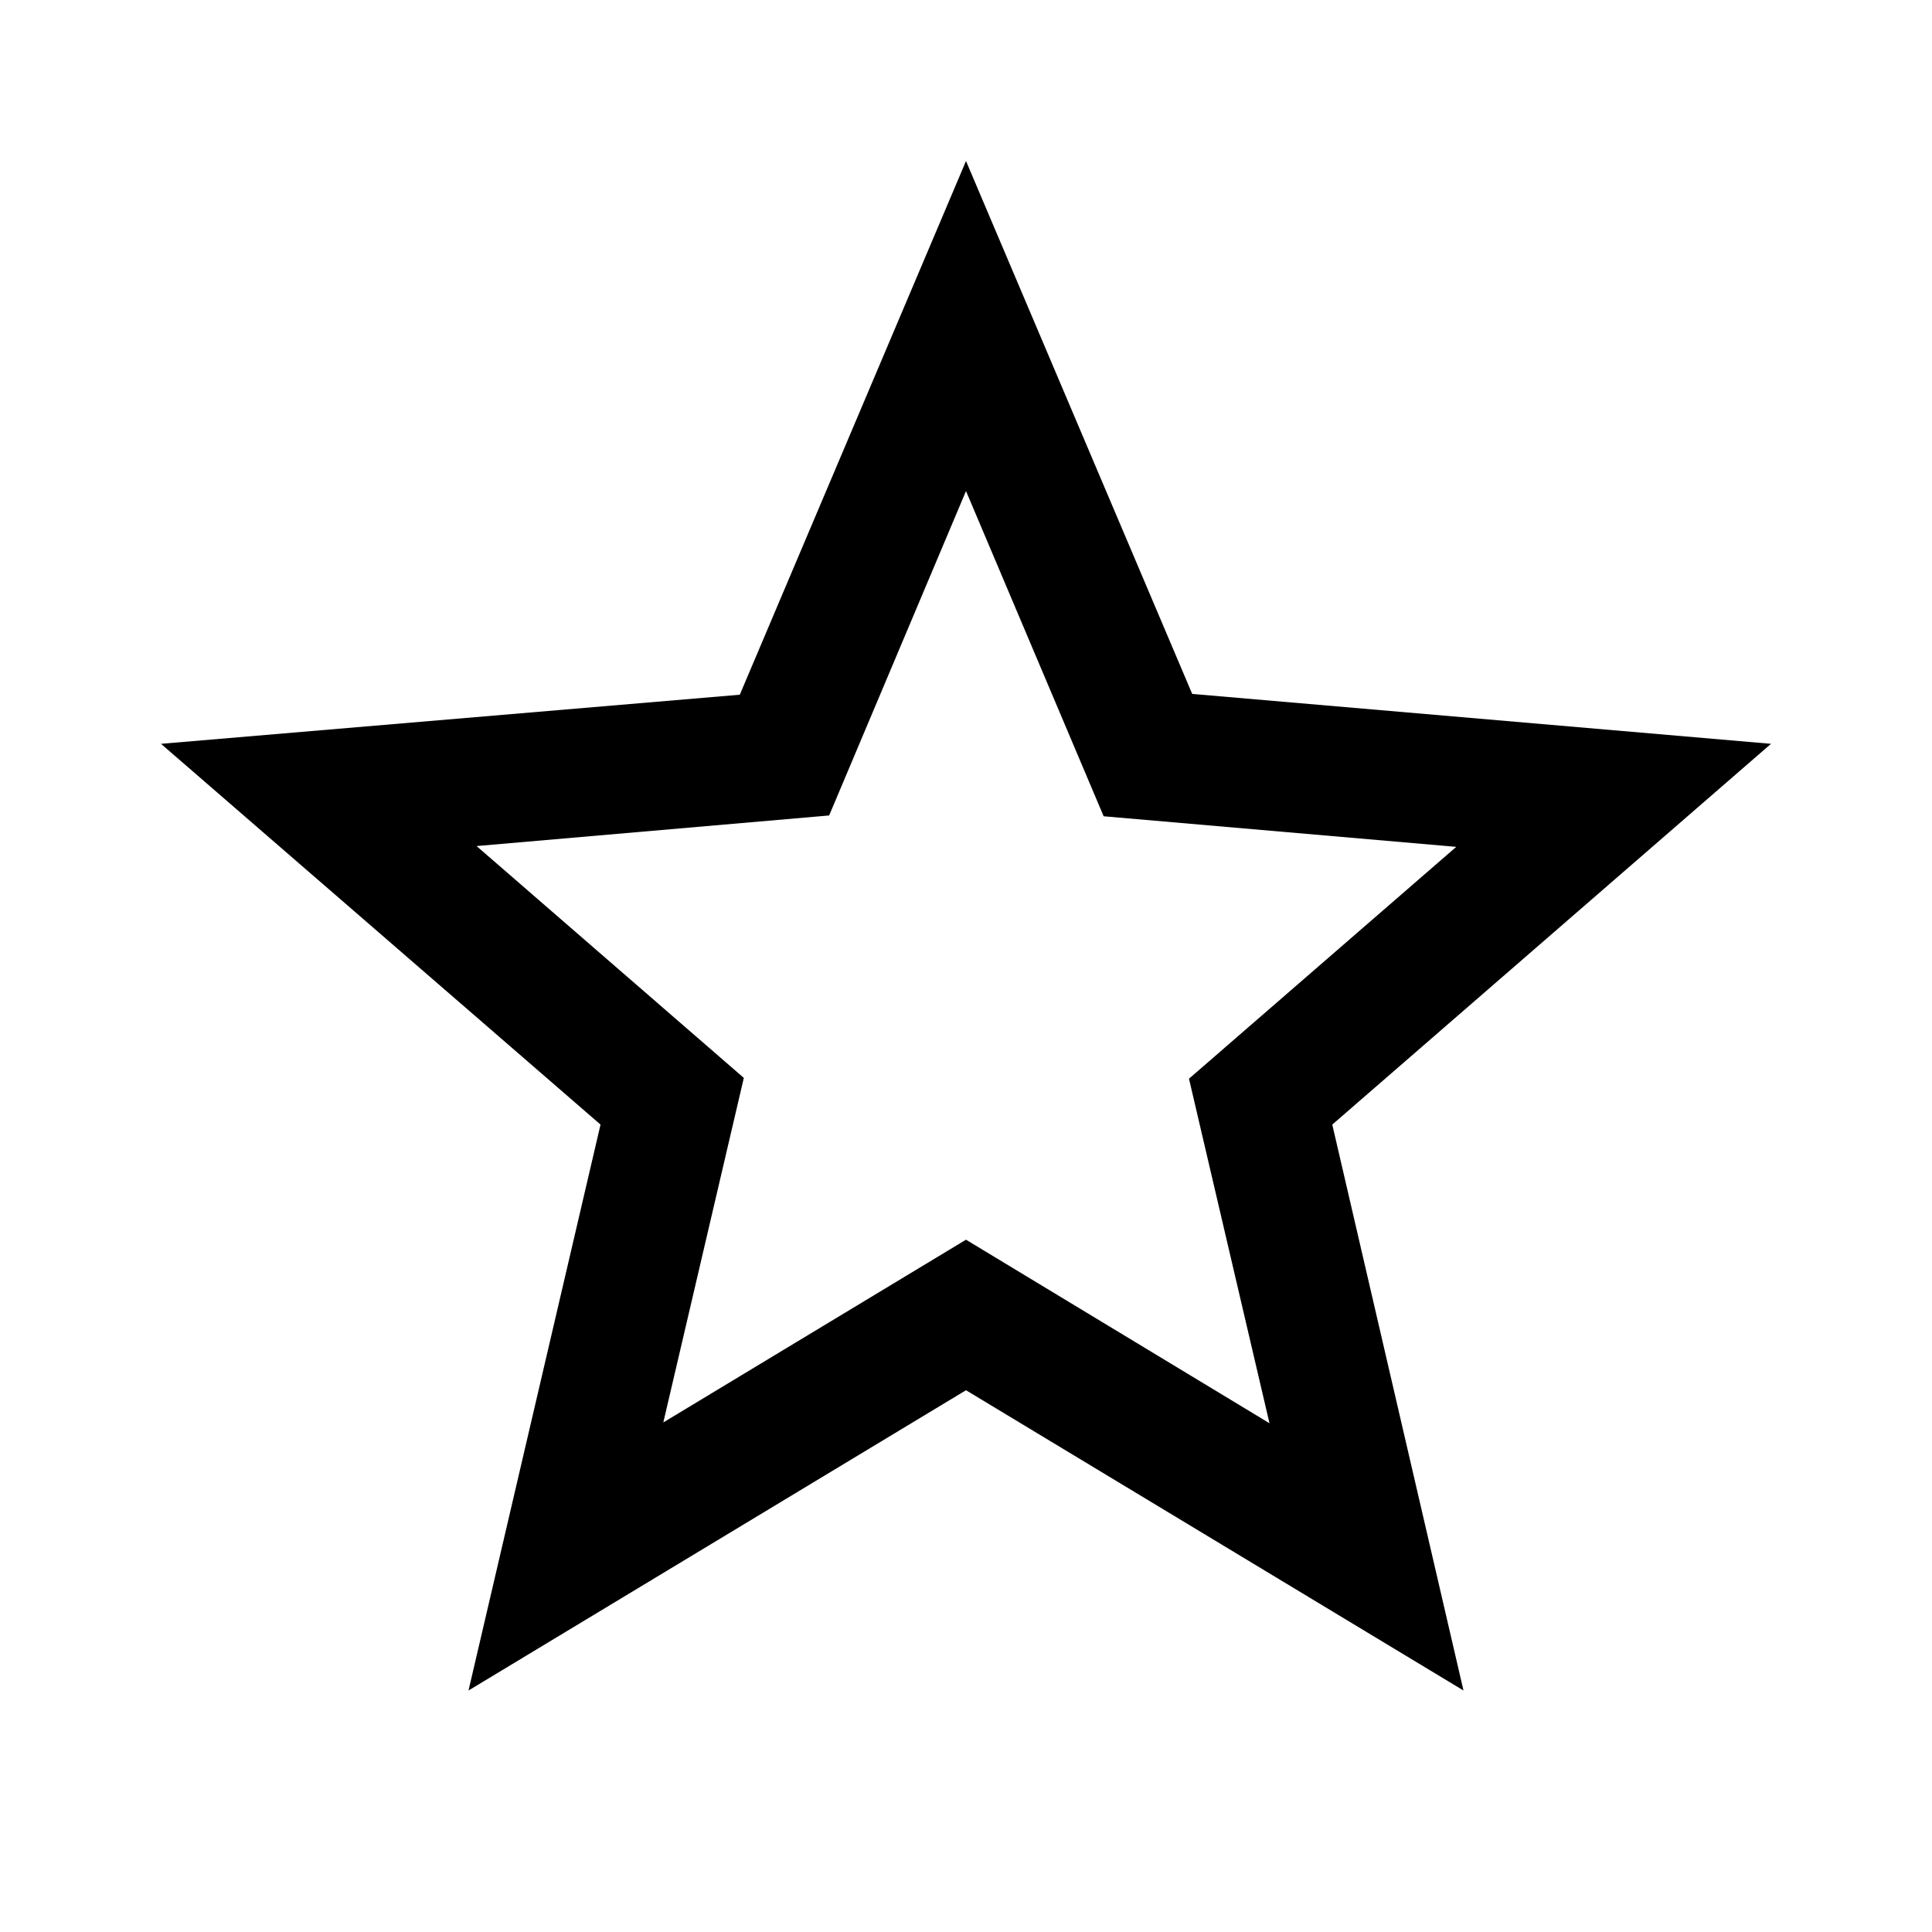
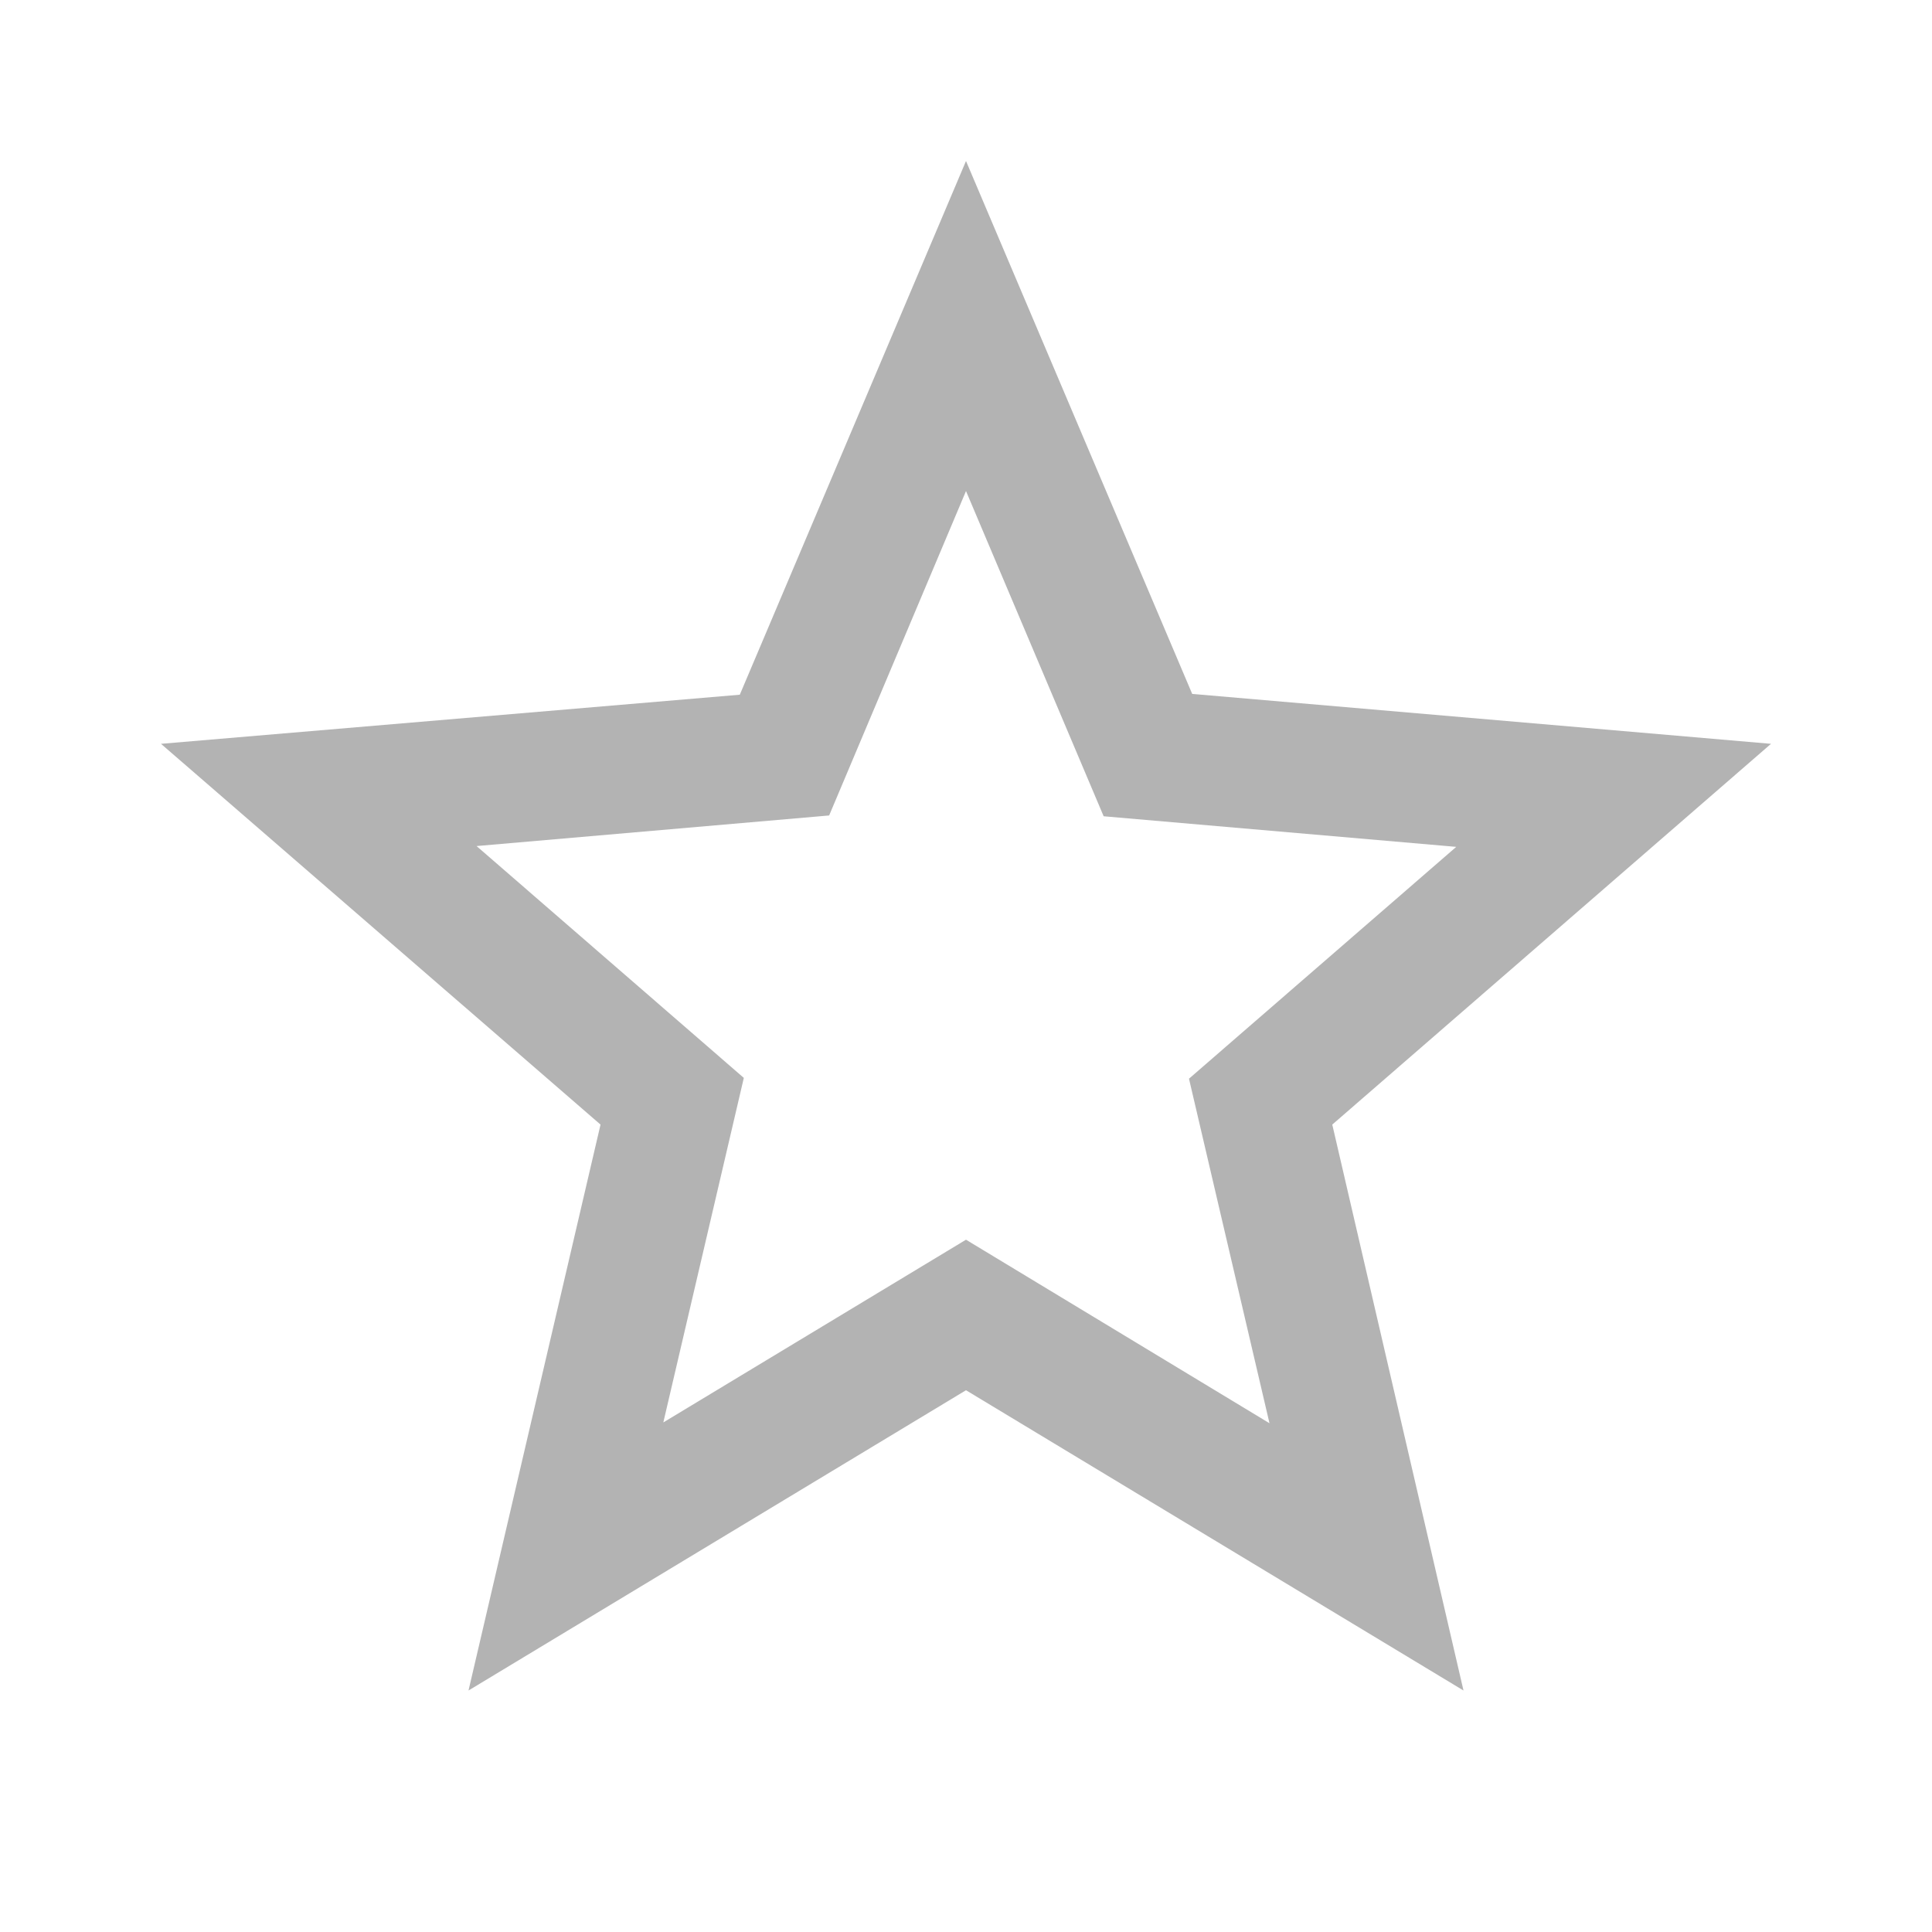
- <svg xmlns="http://www.w3.org/2000/svg" viewBox="0 0 24 24">
+ <svg xmlns="http://www.w3.org/2000/svg" viewBox="0 0 24 24" style="fill-opacity: 0.3;">
  <path d="M22 9.24l-7.19-.62L12 2 9.19 8.63 2 9.24l5.46 4.73L5.82 21 12 17.27 18.18 21l-1.63-7.03L22 9.24zM12 15.4l-3.76 2.27 1-4.28-3.32-2.88 4.38-.38L12 6.1l1.71 4.04 4.38.38-3.32 2.88 1 4.28L12 15.4z" />
</svg>
